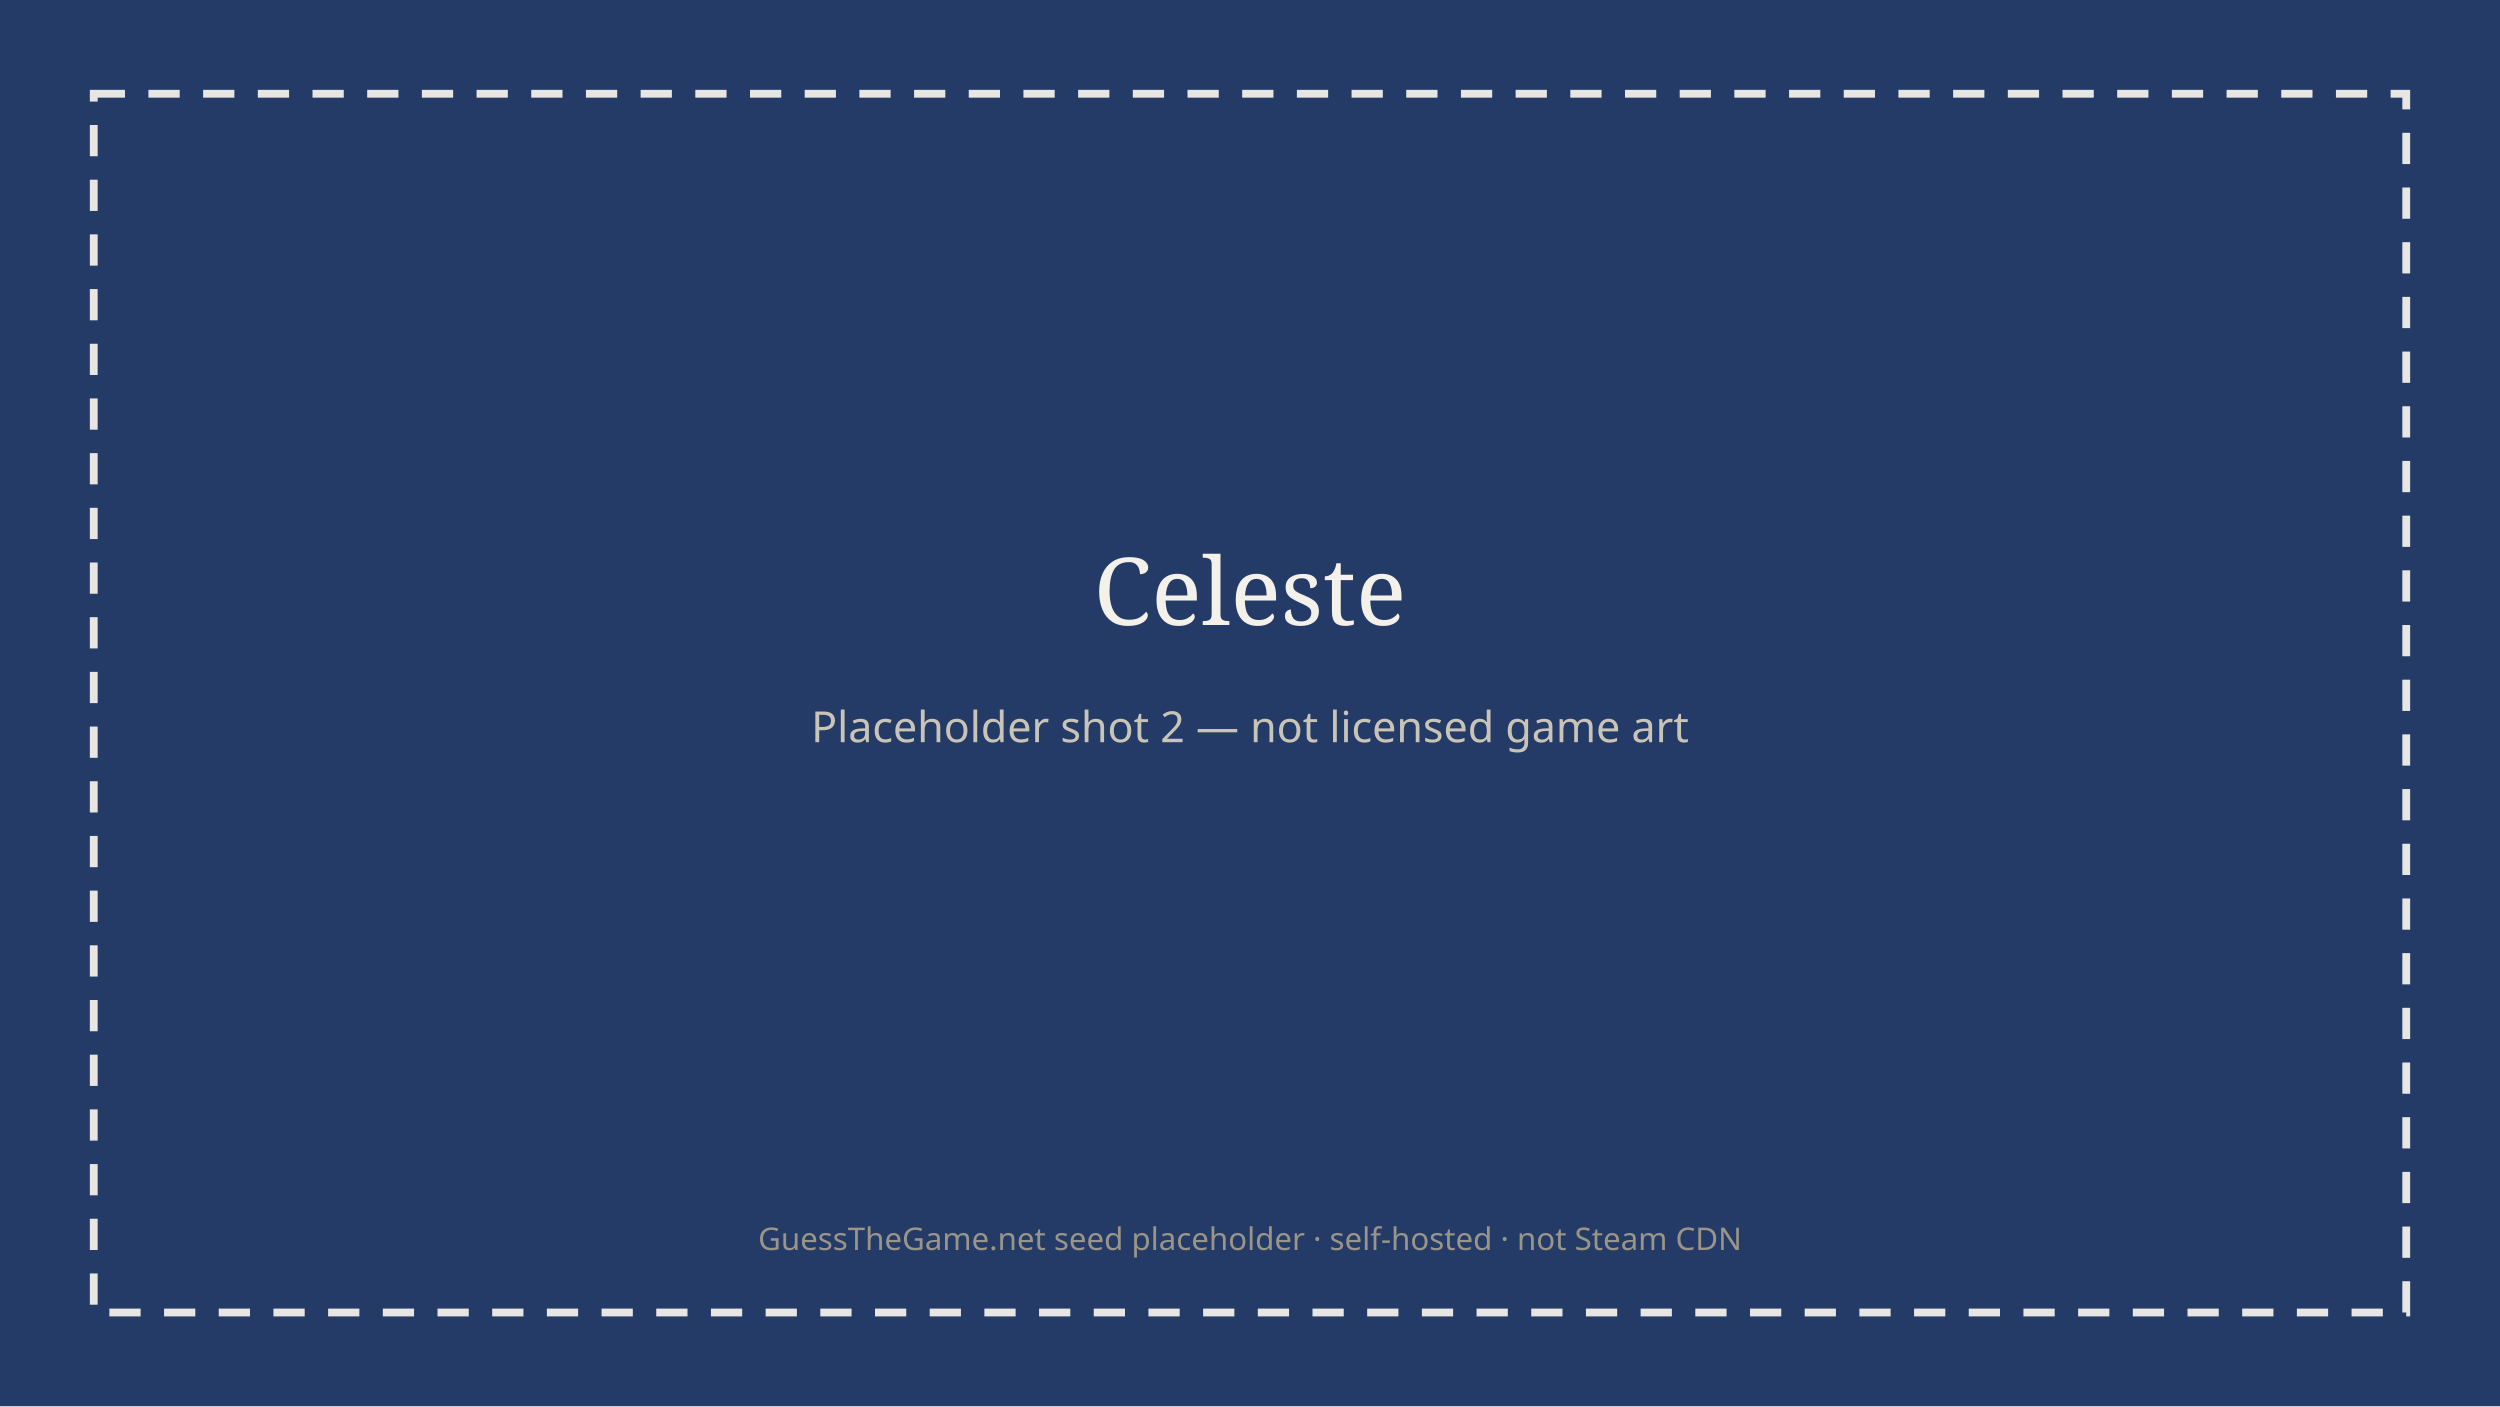
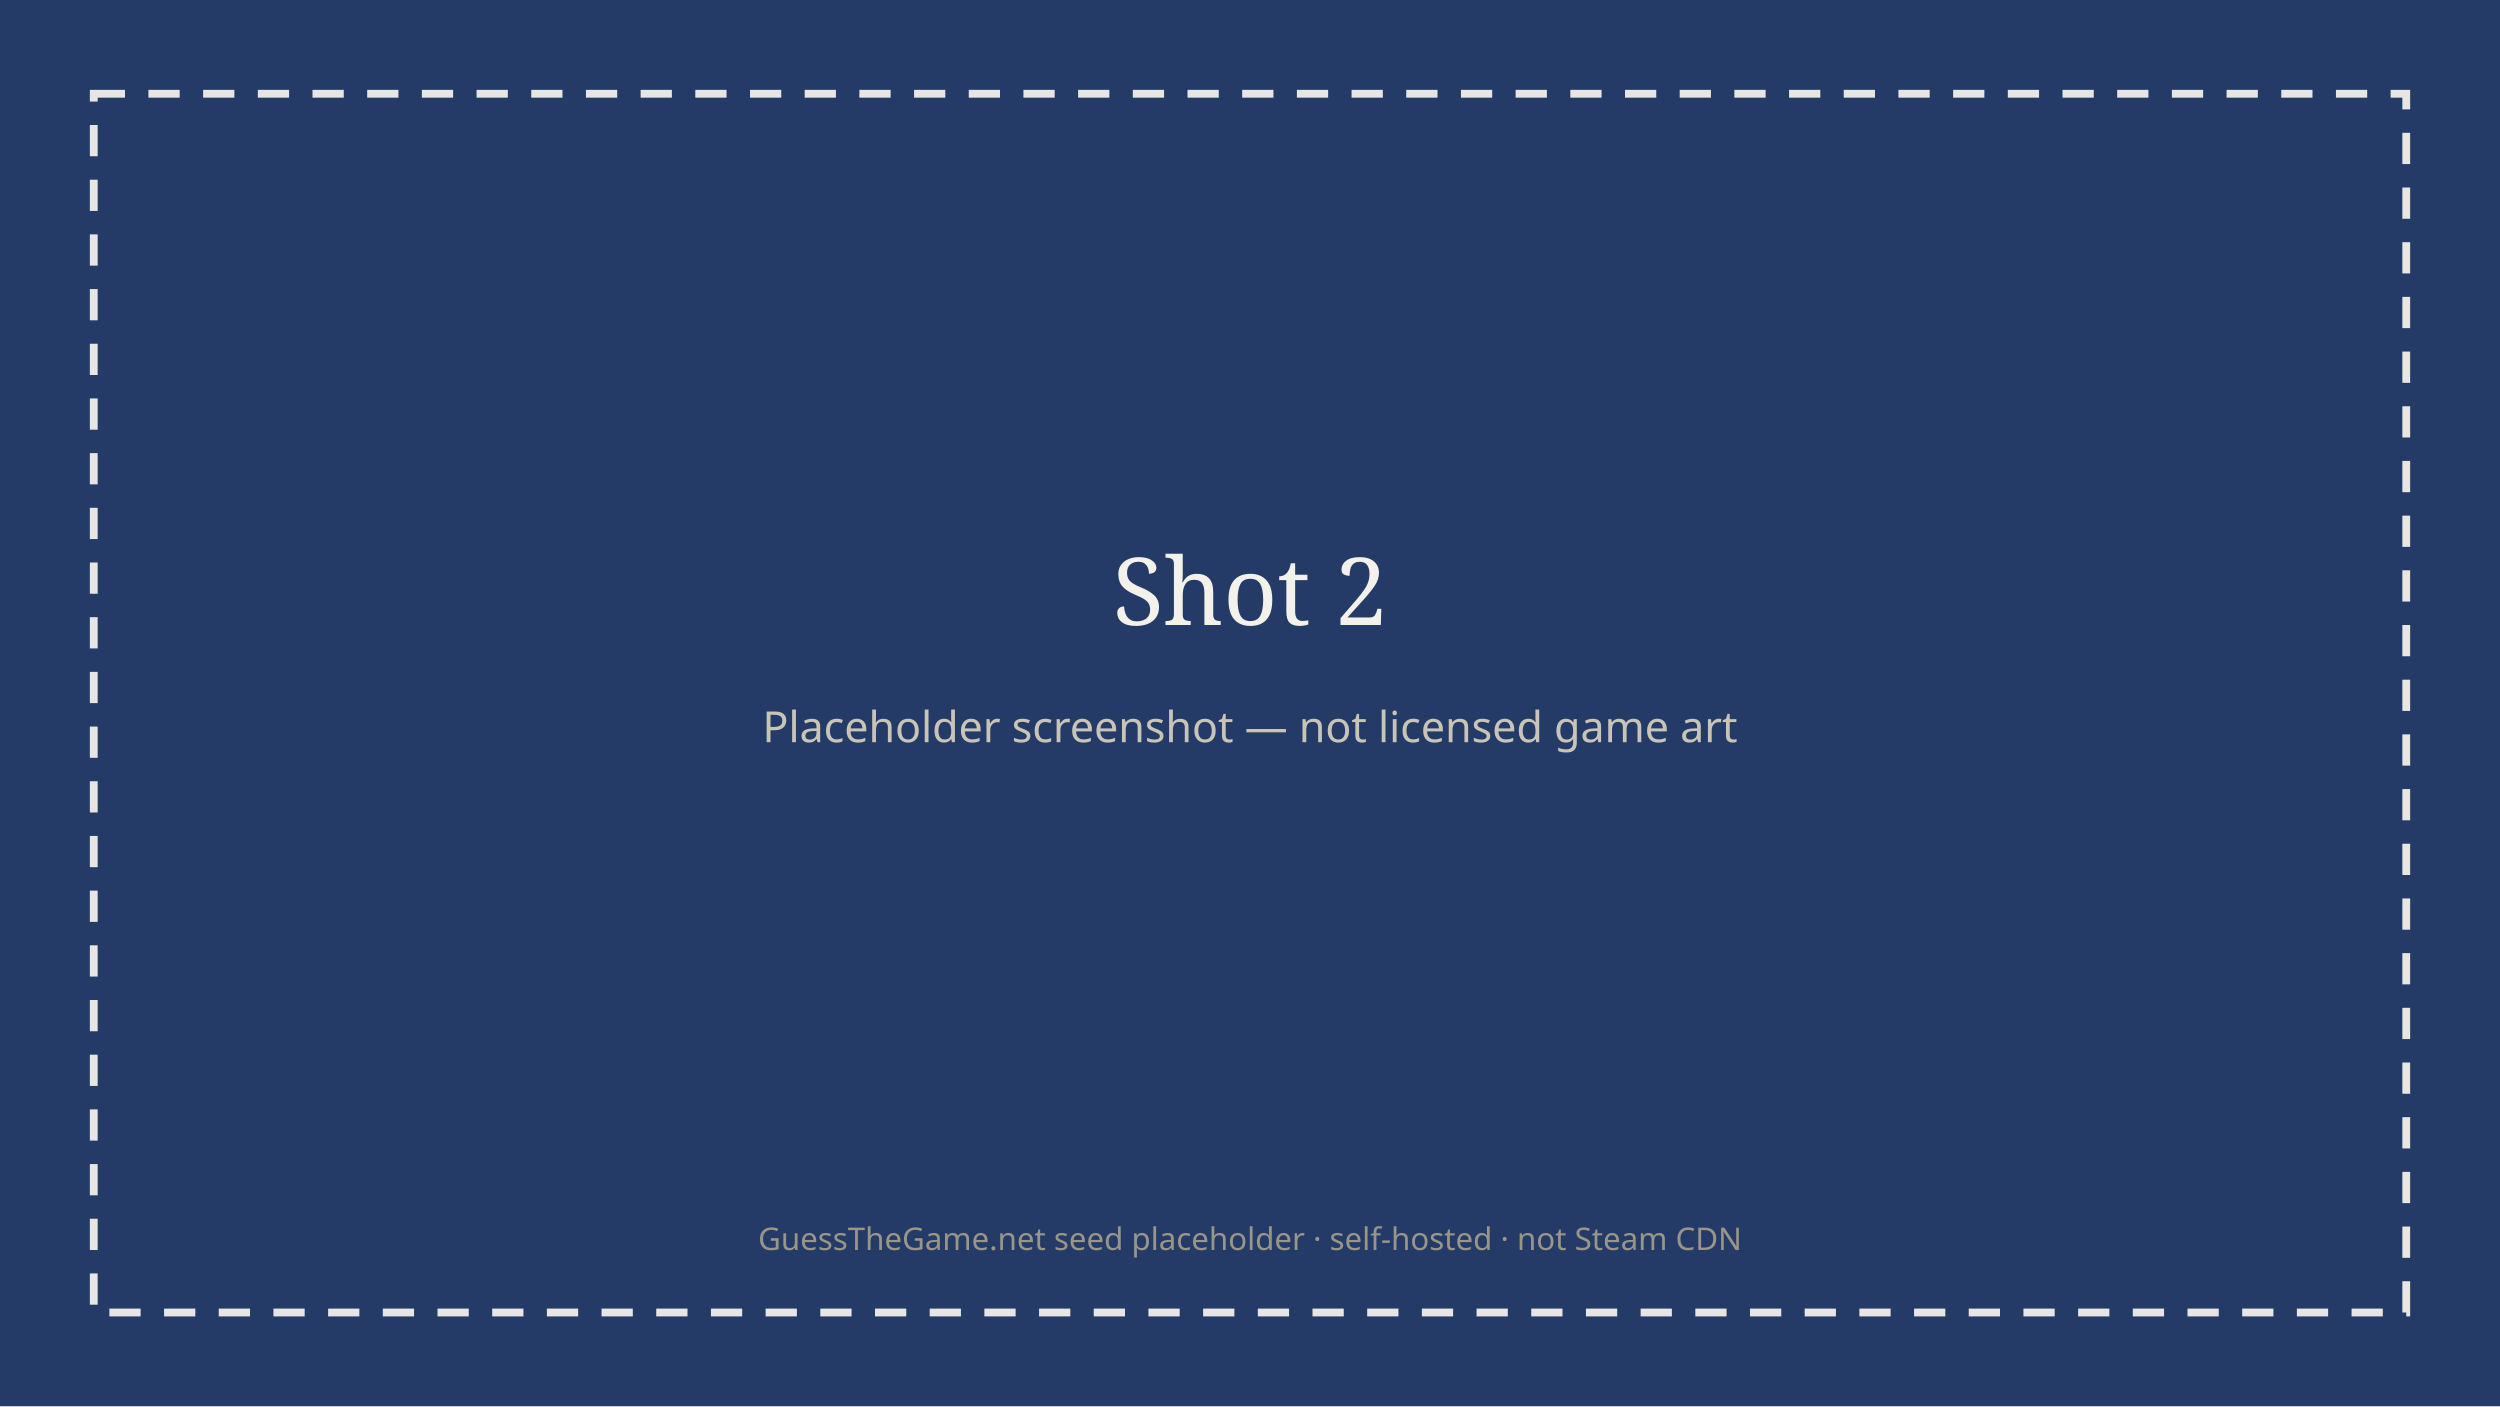
- <svg xmlns="http://www.w3.org/2000/svg" width="1280" height="720" viewBox="0 0 1280 720" role="img" aria-label="Celeste placeholder">
+ <svg xmlns="http://www.w3.org/2000/svg" width="1280" height="720" viewBox="0 0 1280 720" role="img" aria-label="Screenshot placeholder 2">
  <rect width="1280" height="720" fill="#243b67" />
  <rect x="48" y="48" width="1184" height="624" fill="none" stroke="#e8e6e3" stroke-width="4" stroke-dasharray="16 12" />
-   <text x="640" y="320" text-anchor="middle" fill="#f4f1ea" font-family="Georgia, serif" font-size="48">Celeste</text>
-   <text x="640" y="380" text-anchor="middle" fill="#c9c4b8" font-family="ui-sans-serif, sans-serif" font-size="22">Placeholder shot 2 — not licensed game art</text>
+   <text x="640" y="320" text-anchor="middle" fill="#f4f1ea" font-family="Georgia, serif" font-size="48">Shot 2</text>
+   <text x="640" y="380" text-anchor="middle" fill="#c9c4b8" font-family="ui-sans-serif, sans-serif" font-size="22">Placeholder screenshot — not licensed game art</text>
  <text x="640" y="640" text-anchor="middle" fill="#9a9589" font-family="ui-sans-serif, sans-serif" font-size="16">GuessTheGame.net seed placeholder · self-hosted · not Steam CDN</text>
</svg>
